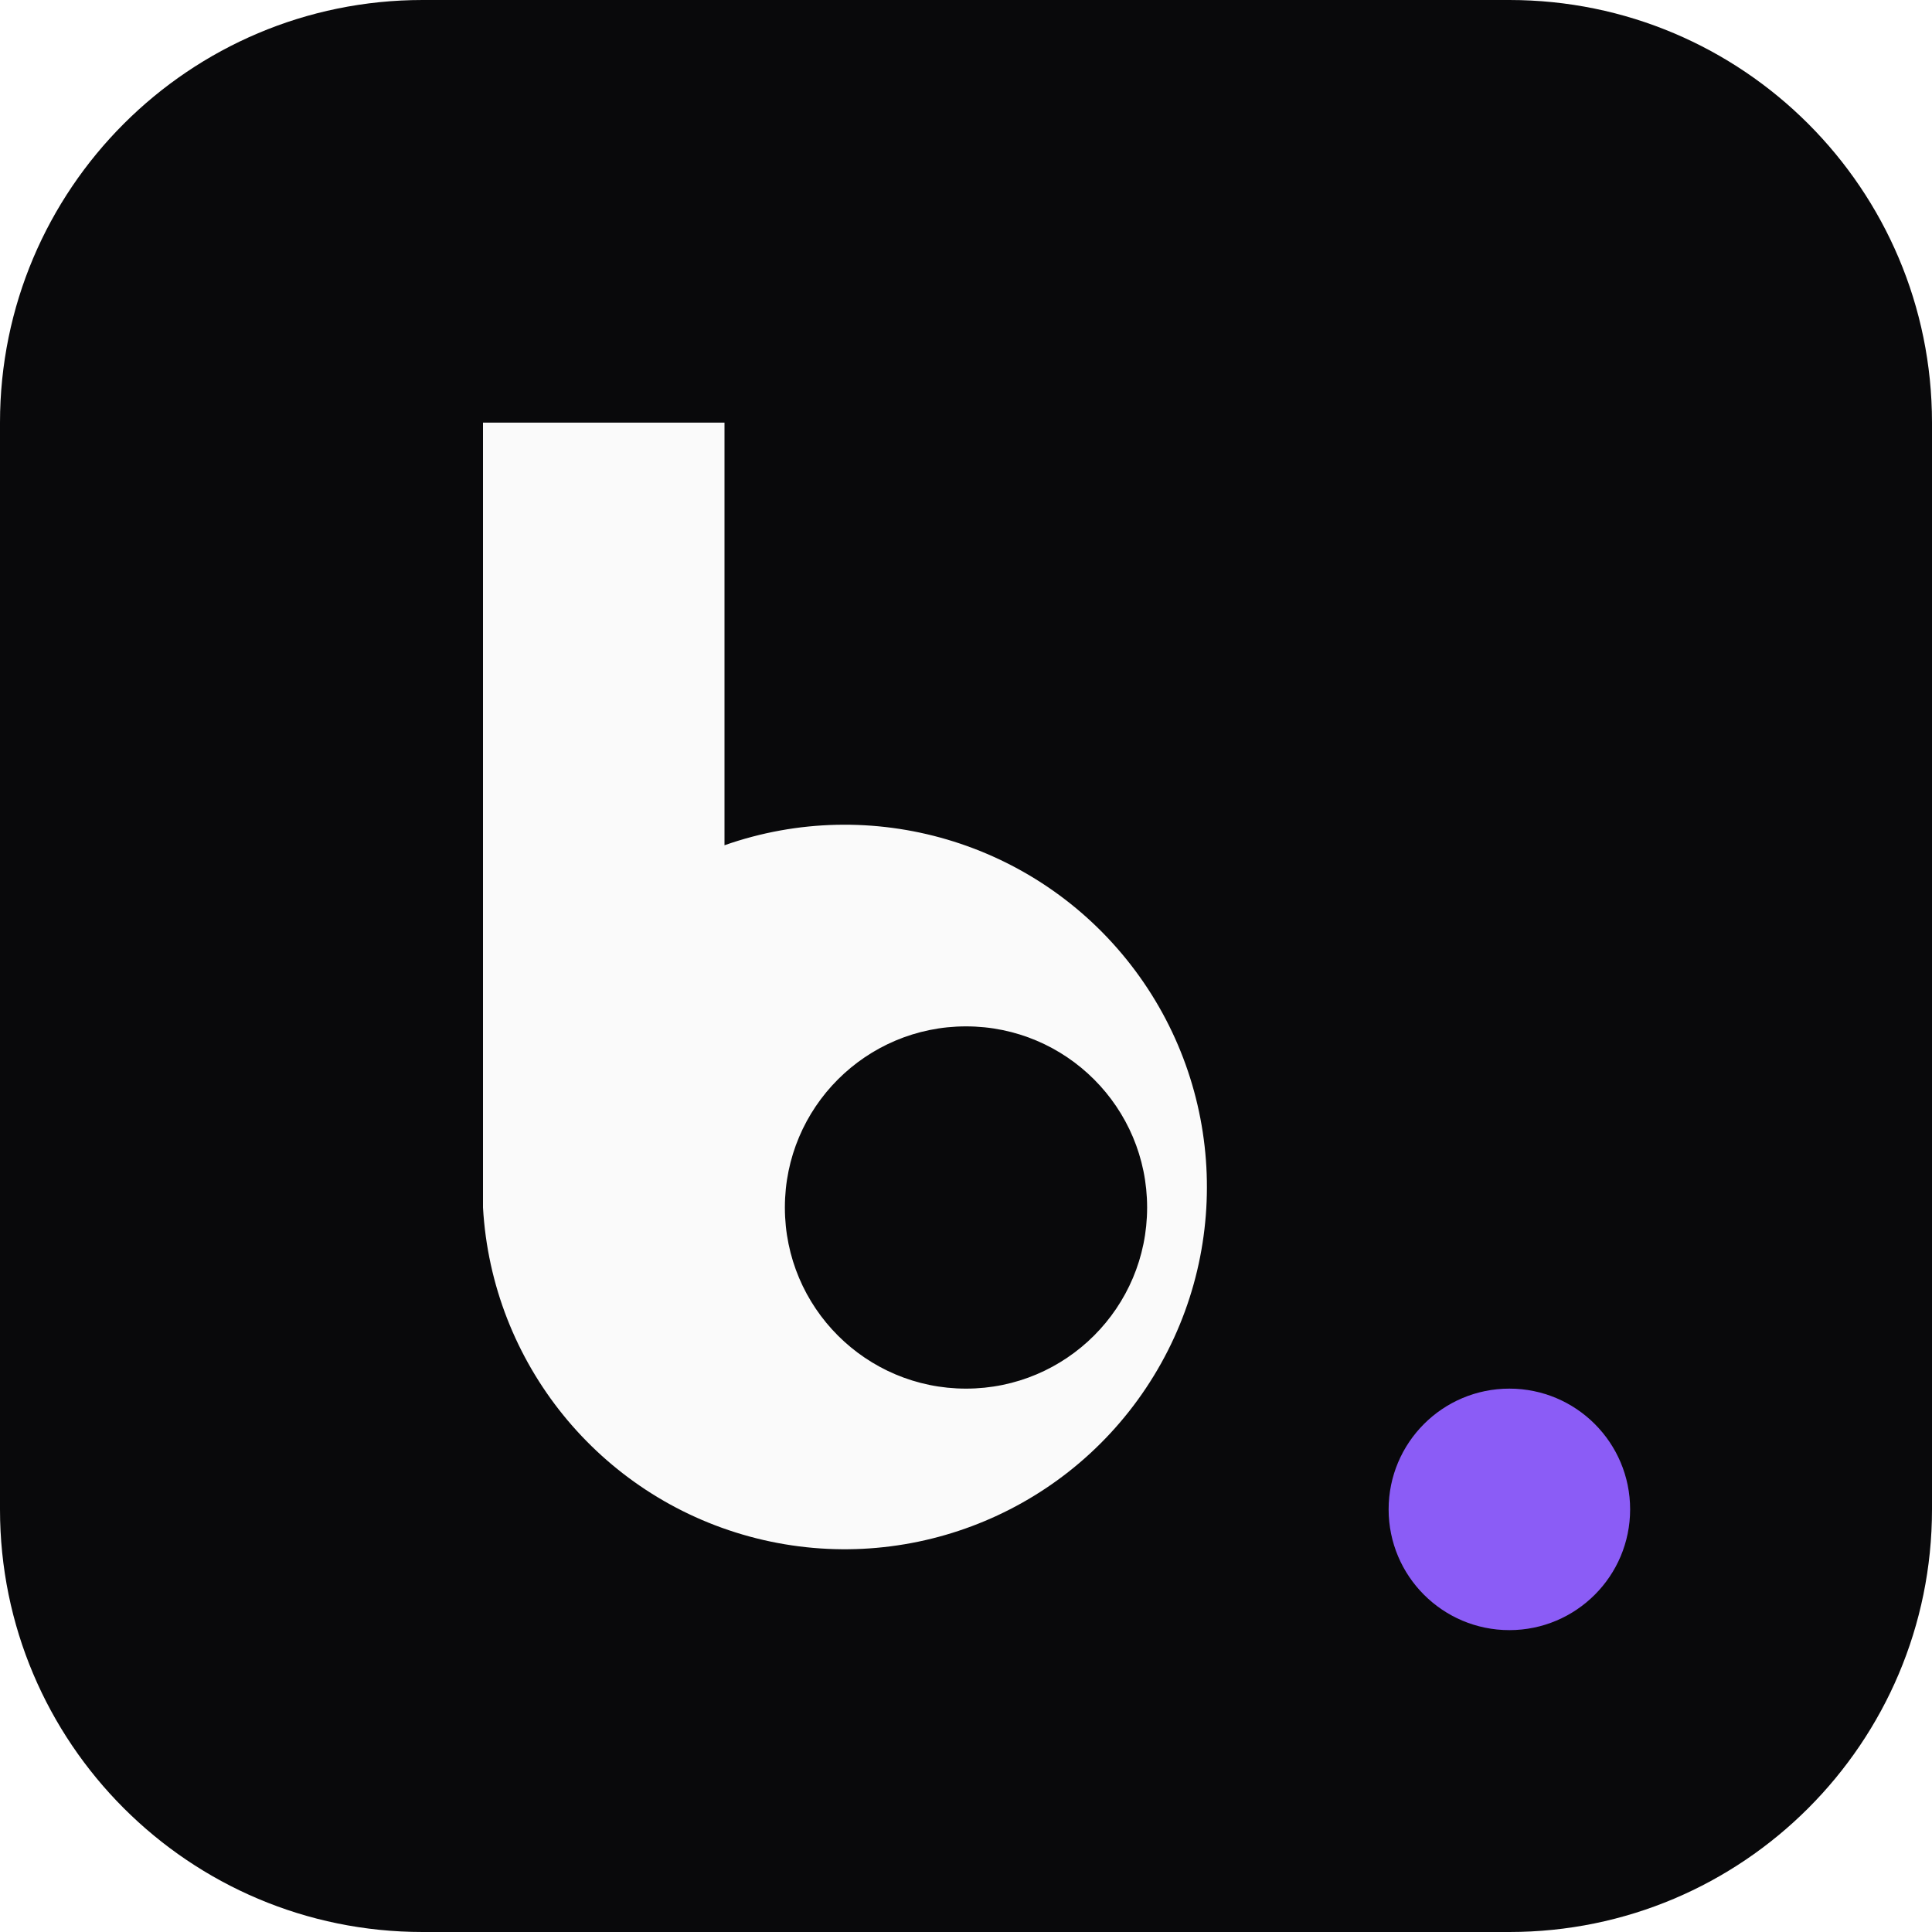
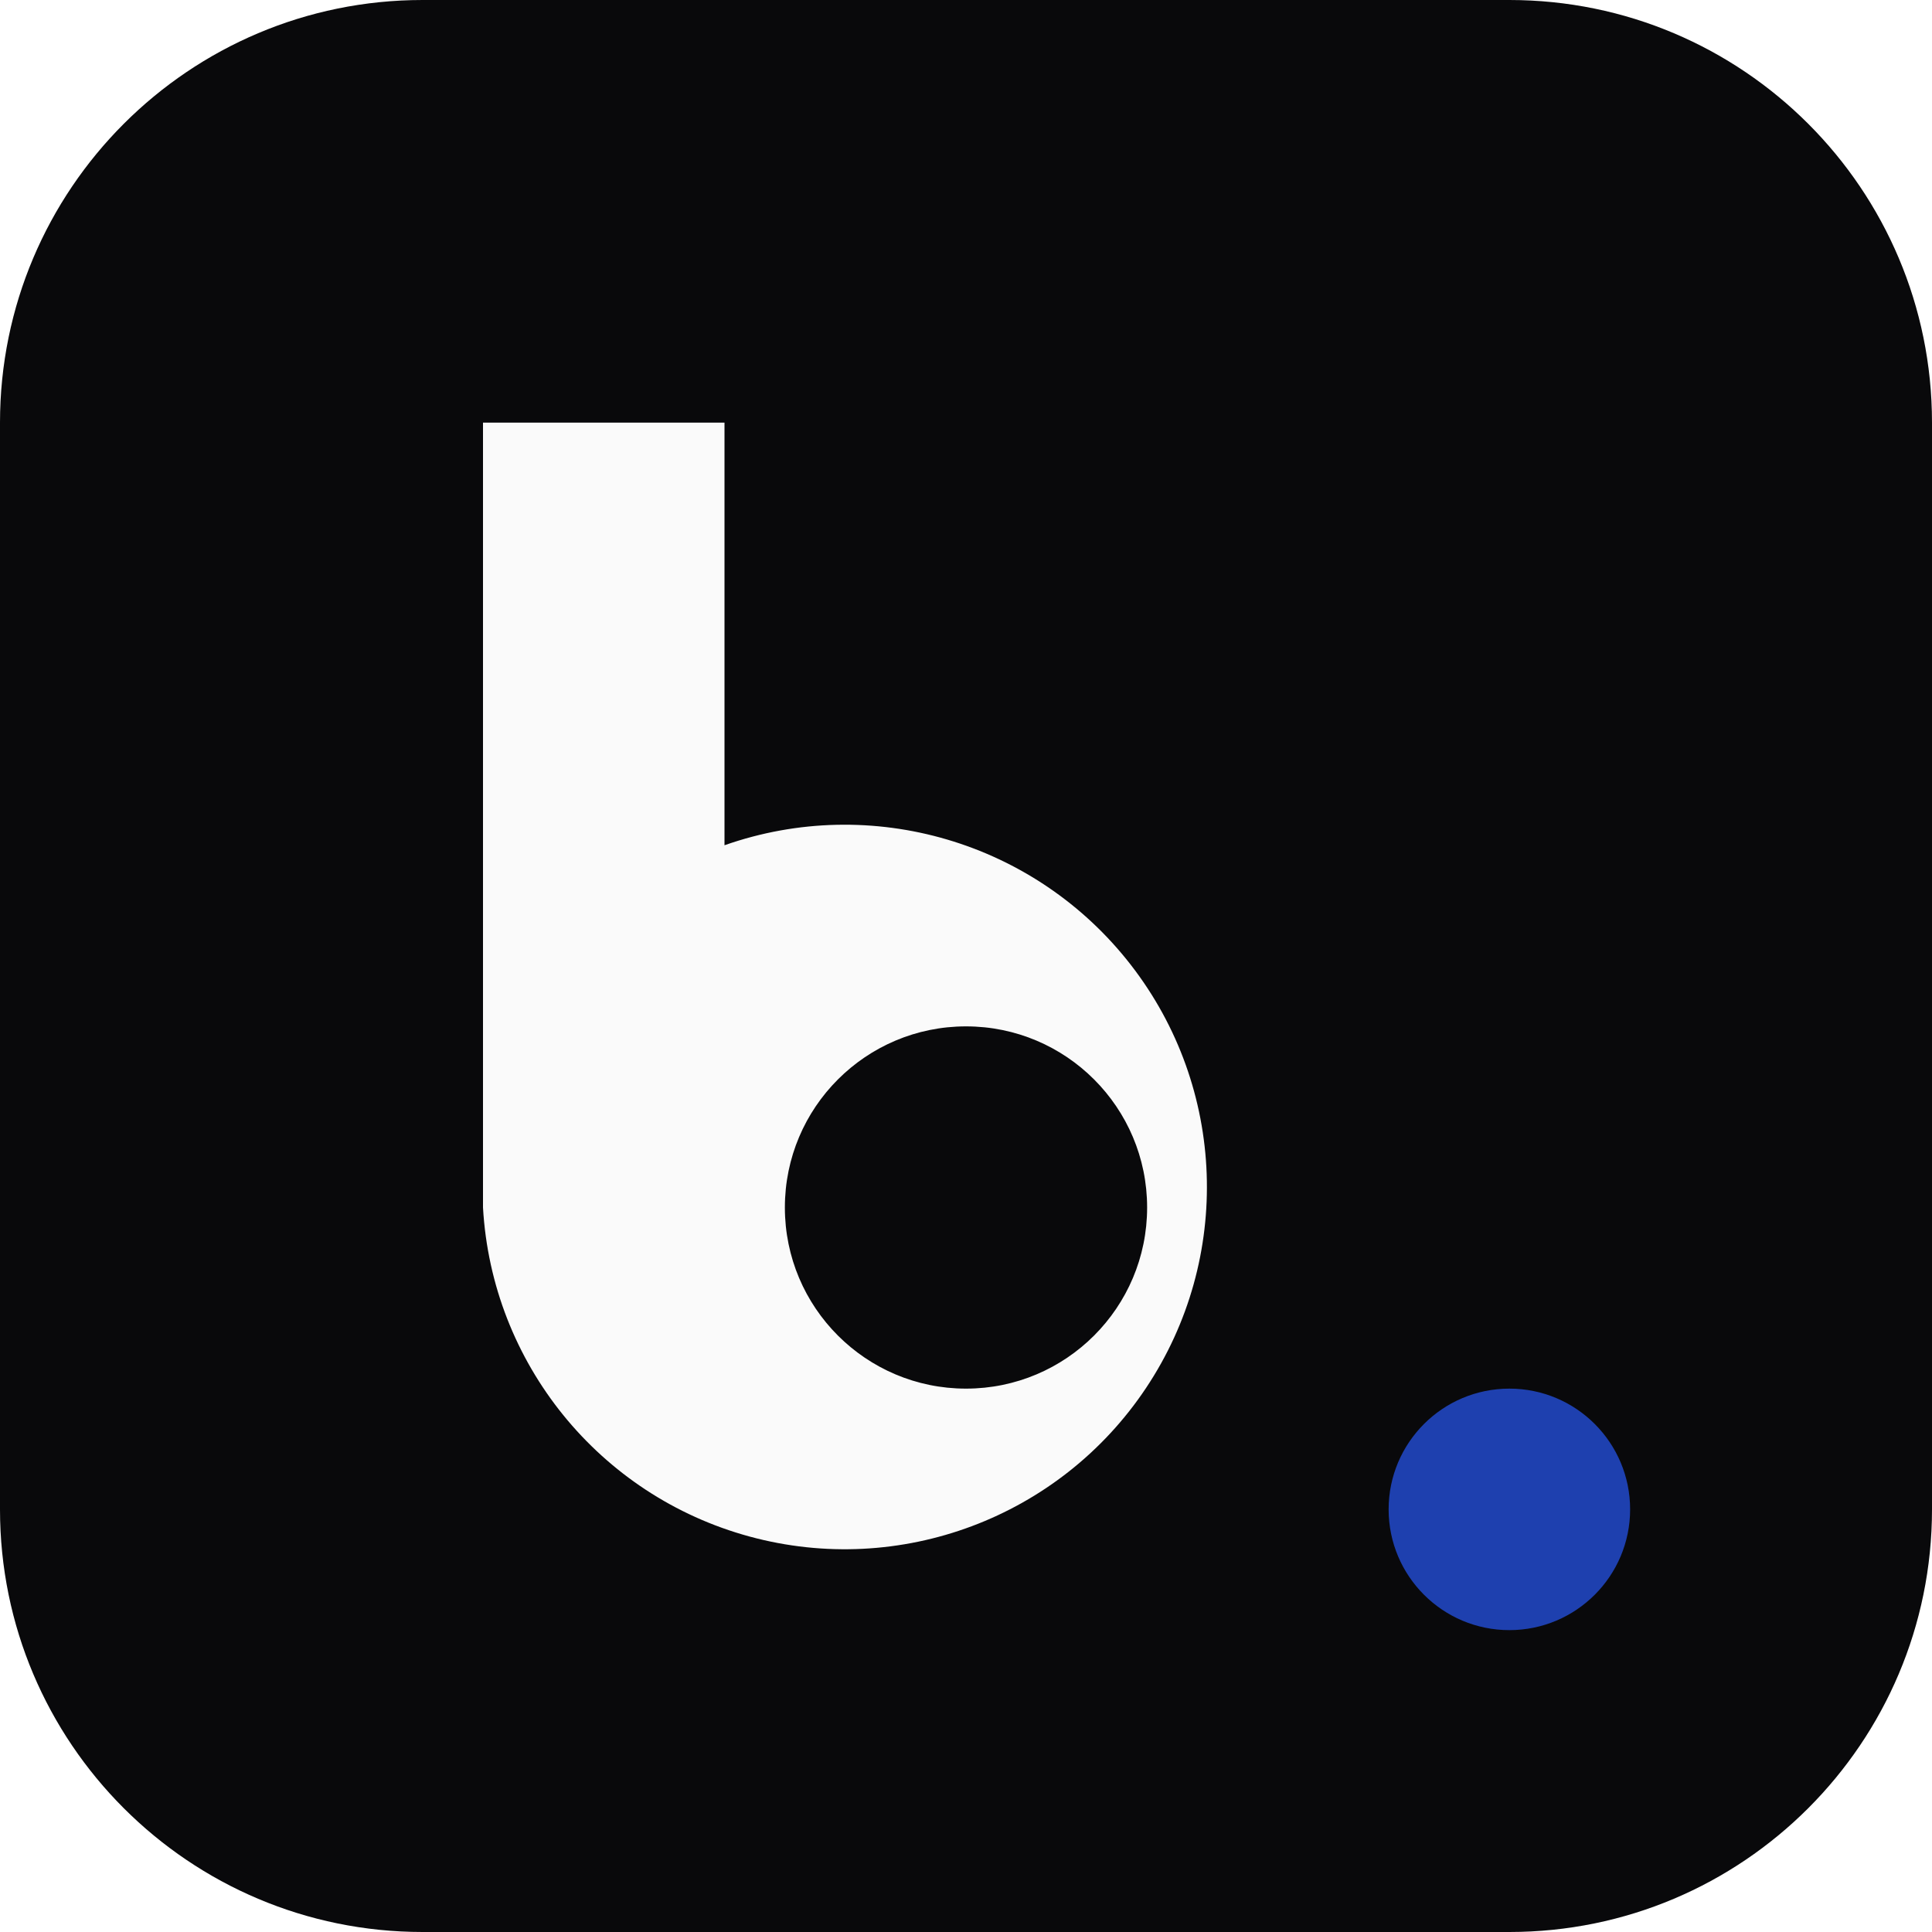
<svg xmlns="http://www.w3.org/2000/svg" viewBox="0 0 32 32">
  <rect width="32" height="32" rx="7" fill="#09090b" />
  <path d="M8 7h4v7a6 6 0 1 1-4 6V7Zm8 10a3 3 0 1 0 0 6 3 3 0 0 0 0-6Z" fill="#fafafa" />
-   <circle cx="25" cy="25" r="2" fill="#8b5cf6" />
+   <circle cx="25" cy="25" r="2" fill="#1e40af" />
</svg>
